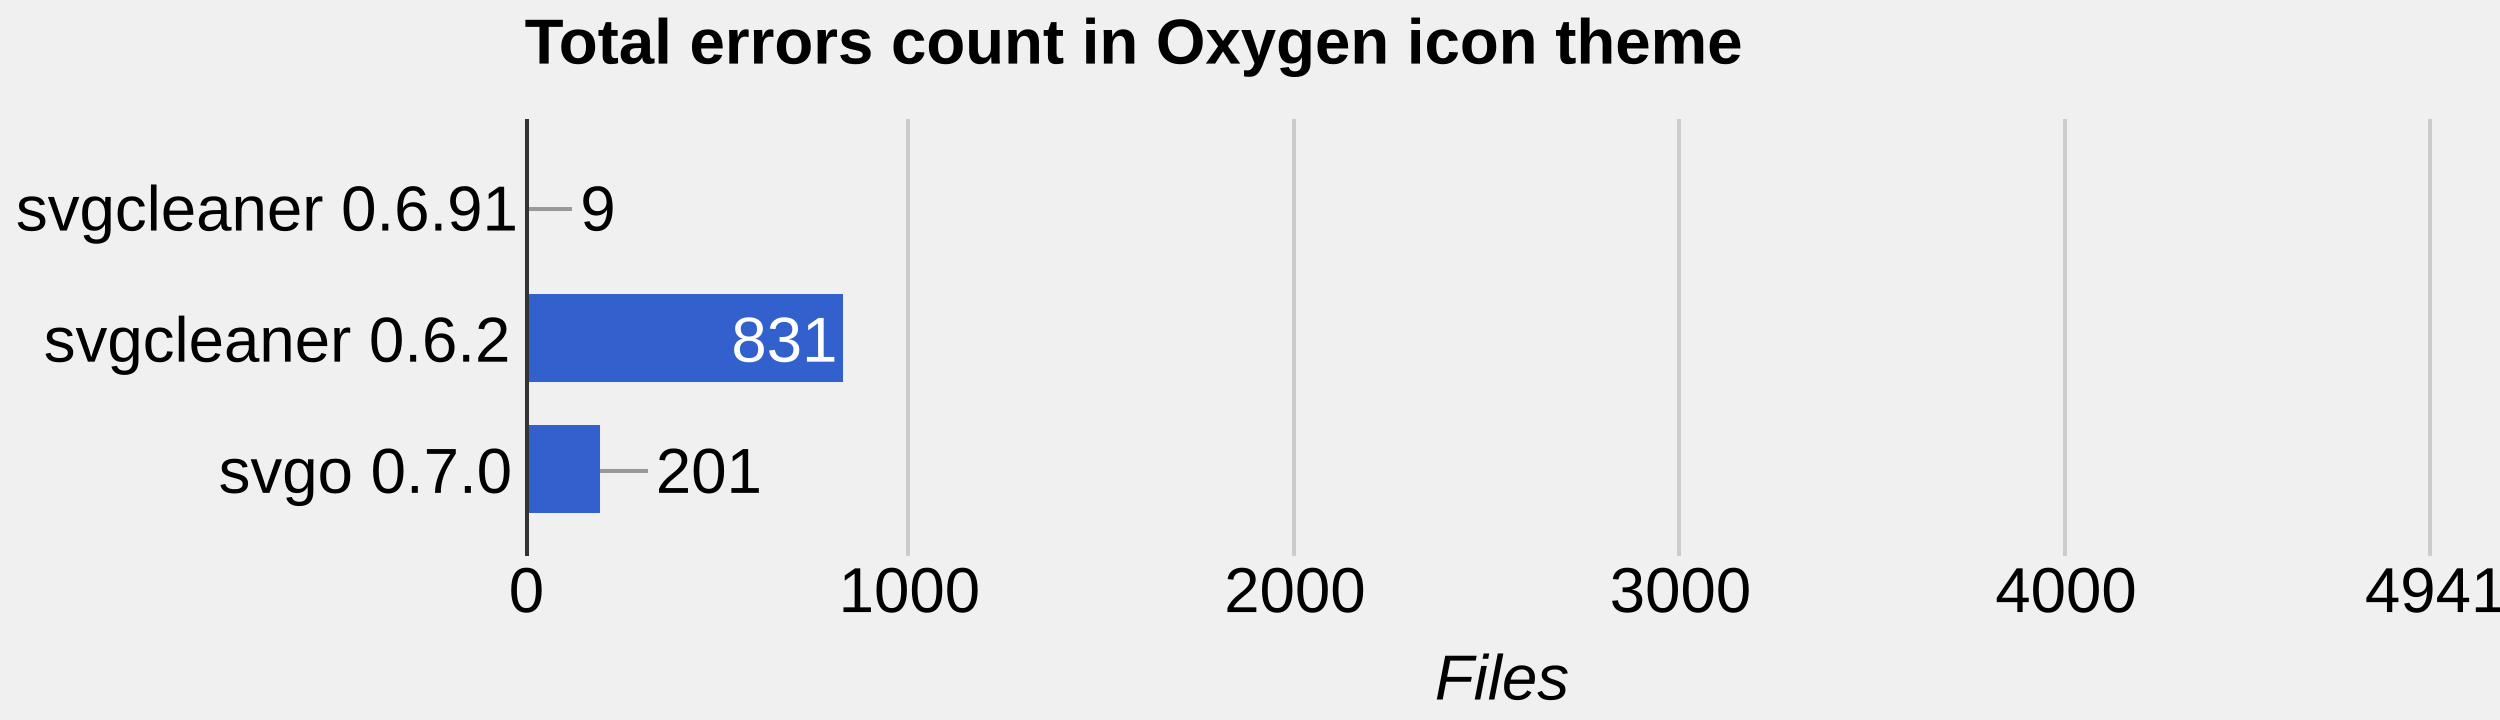
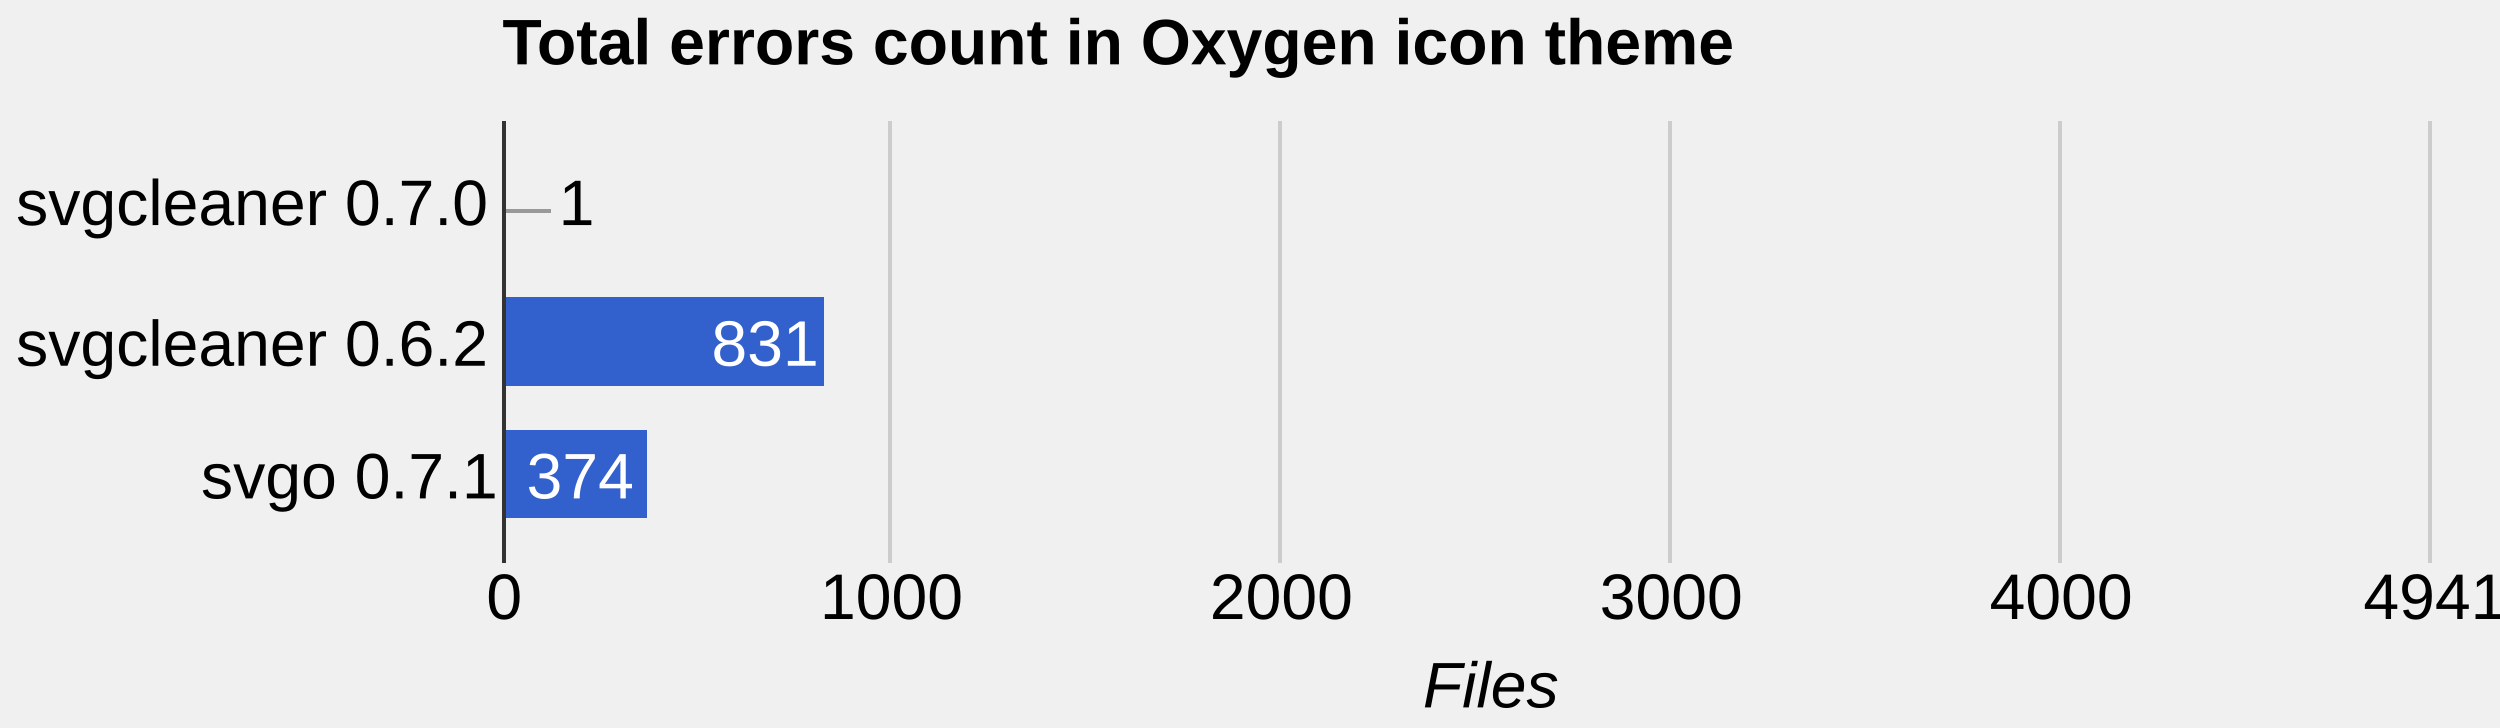
- <svg xmlns="http://www.w3.org/2000/svg" height="181" shape-rendering="crispEdges" width="629">
-   <text font-family="Arial" font-size="16" font-weight="bold" x="132" y="16">
+ <svg xmlns="http://www.w3.org/2000/svg" height="181" shape-rendering="crispEdges" width="622">
+   <text font-family="Arial" font-size="16" font-weight="bold" x="125" y="16">
        Total errors count in Oxygen icon theme
    </text>
-   <text font-family="Arial" font-size="16" x="4" y="58">
-         svgcleaner 0.6.91
+   <text font-family="Arial" font-size="16" x="4" y="56">
+         svgcleaner 0.7.0
    </text>
-   <text font-family="Arial" font-size="16" x="11" y="91">
+   <text font-family="Arial" font-size="16" x="4" y="91">
        svgcleaner 0.6.2
    </text>
-   <text font-family="Arial" font-size="16" x="55" y="124">
-         svgo 0.7.0
+   <text font-family="Arial" font-size="16" x="50" y="124">
+         svgo 0.7.1
    </text>
-   <rect fill="#ccc" height="110" width="1" x="132" y="30" />
-   <text fill="#000" font-family="Arial" font-size="16" x="128" y="154">
+   <rect fill="#ccc" height="110" width="1" x="125" y="30" />
+   <text fill="#000" font-family="Arial" font-size="16" x="121" y="154">
        0
    </text>
-   <rect fill="#ccc" height="110" width="1" x="228" y="30" />
-   <text fill="#000" font-family="Arial" font-size="16" x="211" y="154">
+   <rect fill="#ccc" height="110" width="1" x="221" y="30" />
+   <text fill="#000" font-family="Arial" font-size="16" x="204" y="154">
        1000
    </text>
-   <rect fill="#ccc" height="110" width="1" x="325" y="30" />
-   <text fill="#000" font-family="Arial" font-size="16" x="308" y="154">
+   <rect fill="#ccc" height="110" width="1" x="318" y="30" />
+   <text fill="#000" font-family="Arial" font-size="16" x="301" y="154">
        2000
    </text>
-   <rect fill="#ccc" height="110" width="1" x="422" y="30" />
-   <text fill="#000" font-family="Arial" font-size="16" x="405" y="154">
+   <rect fill="#ccc" height="110" width="1" x="415" y="30" />
+   <text fill="#000" font-family="Arial" font-size="16" x="398" y="154">
        3000
    </text>
-   <rect fill="#ccc" height="110" width="1" x="519" y="30" />
-   <text fill="#000" font-family="Arial" font-size="16" x="502" y="154">
+   <rect fill="#ccc" height="110" width="1" x="512" y="30" />
+   <text fill="#000" font-family="Arial" font-size="16" x="495" y="154">
        4000
    </text>
-   <rect fill="#ccc" height="110" width="1" x="611" y="30" />
-   <text fill="#000" font-family="Arial" font-size="16" x="595" y="154">
+   <rect fill="#ccc" height="110" width="1" x="604" y="30" />
+   <text fill="#000" font-family="Arial" font-size="16" x="588" y="154">
        4941
    </text>
-   <rect fill="#3260cd" height="22" width="0" x="132" y="41" />
-   <rect fill="#999" height="1" width="12" x="132" y="52" />
-   <text fill="#000" font-family="Arial" font-size="16" x="146" y="58">
-         9
+   <rect fill="#3260cd" height="22" width="0" x="125" y="41" />
+   <rect fill="#999" height="1" width="12" x="125" y="52" />
+   <text fill="#000" font-family="Arial" font-size="16" x="139" y="56">
+         1
    </text>
-   <rect fill="#3260cd" height="22" width="80" x="132" y="74" />
-   <text fill="#fff" font-family="Arial" font-size="16" x="184" y="91">
+   <rect fill="#3260cd" height="22" width="80" x="125" y="74" />
+   <text fill="#fff" font-family="Arial" font-size="16" x="177" y="91">
        831
    </text>
-   <rect fill="#3260cd" height="22" width="19" x="132" y="107" />
-   <rect fill="#999" height="1" width="12" x="151" y="118" />
-   <text fill="#000" font-family="Arial" font-size="16" x="165" y="124">
-         201
+   <rect fill="#3260cd" height="22" width="36" x="125" y="107" />
+   <text fill="#fff" font-family="Arial" font-size="16" x="131" y="124">
+         374
    </text>
-   <rect fill="#333" height="110" width="1" x="132" y="30" />
-   <text font-family="Arial" font-size="16" font-style="italic" x="361" y="176">
+   <rect fill="#333" height="110" width="1" x="125" y="30" />
+   <text font-family="Arial" font-size="16" font-style="italic" x="354" y="176">
        Files
    </text>
</svg>
